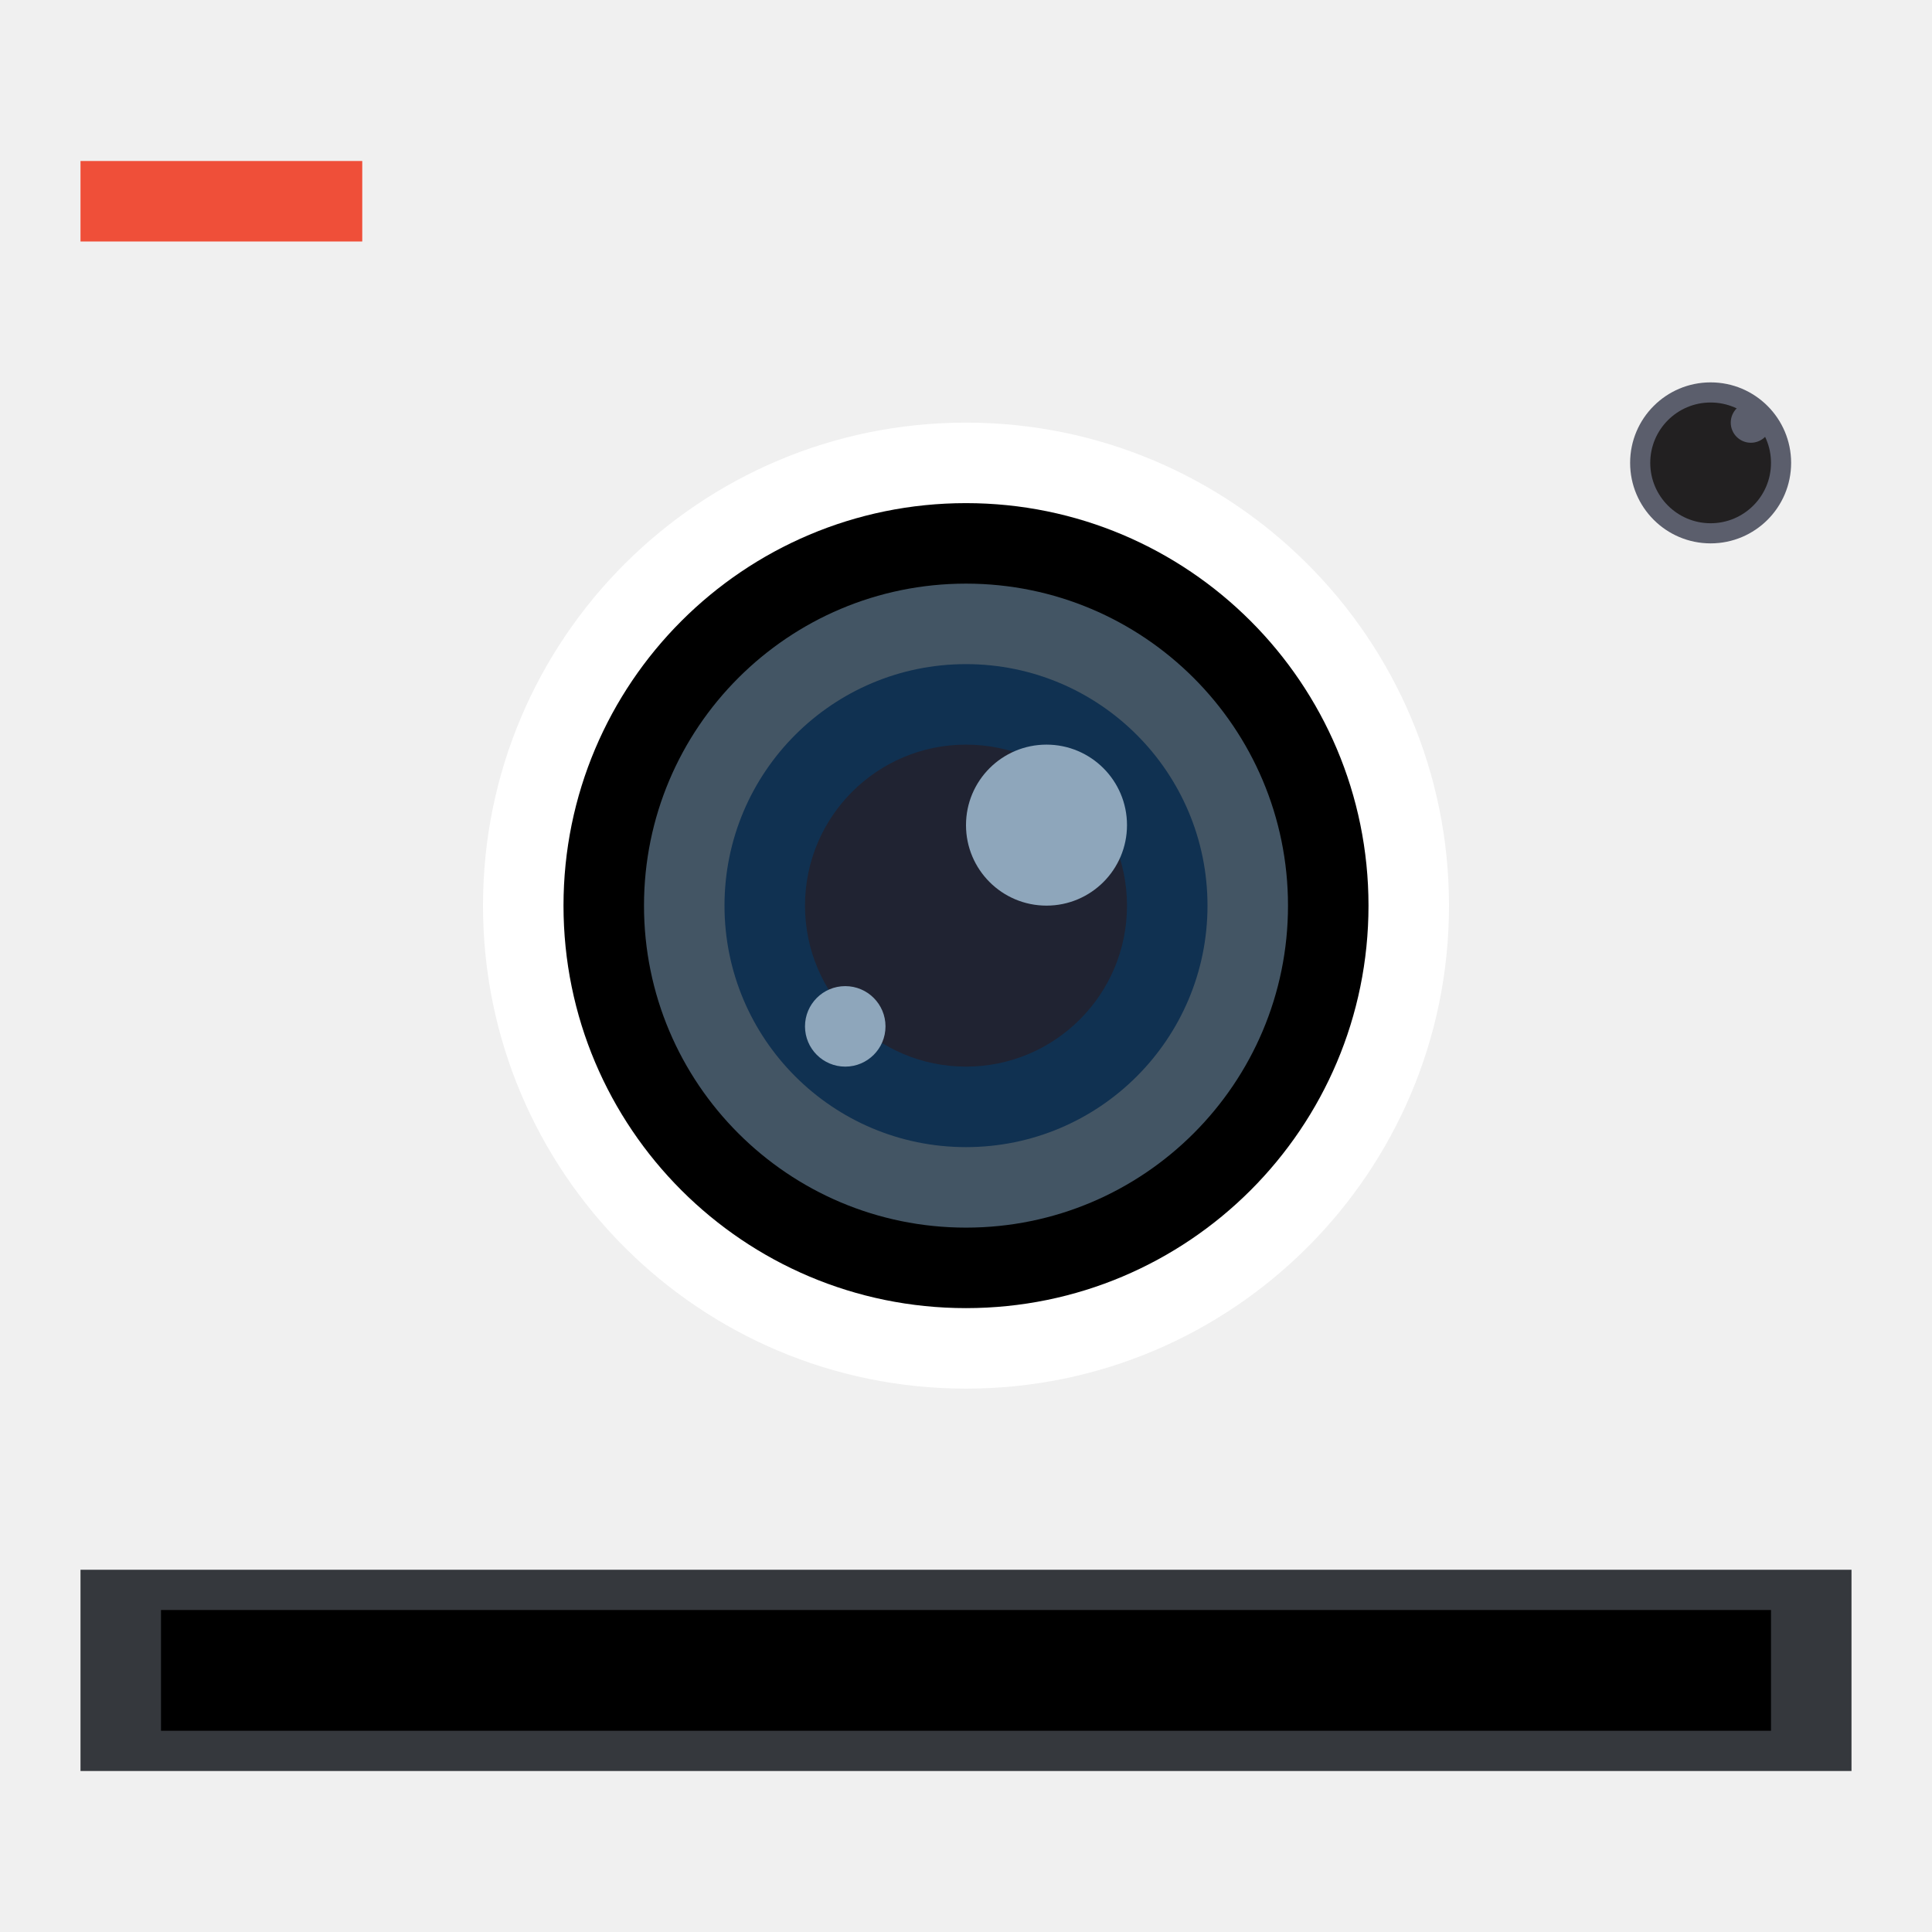
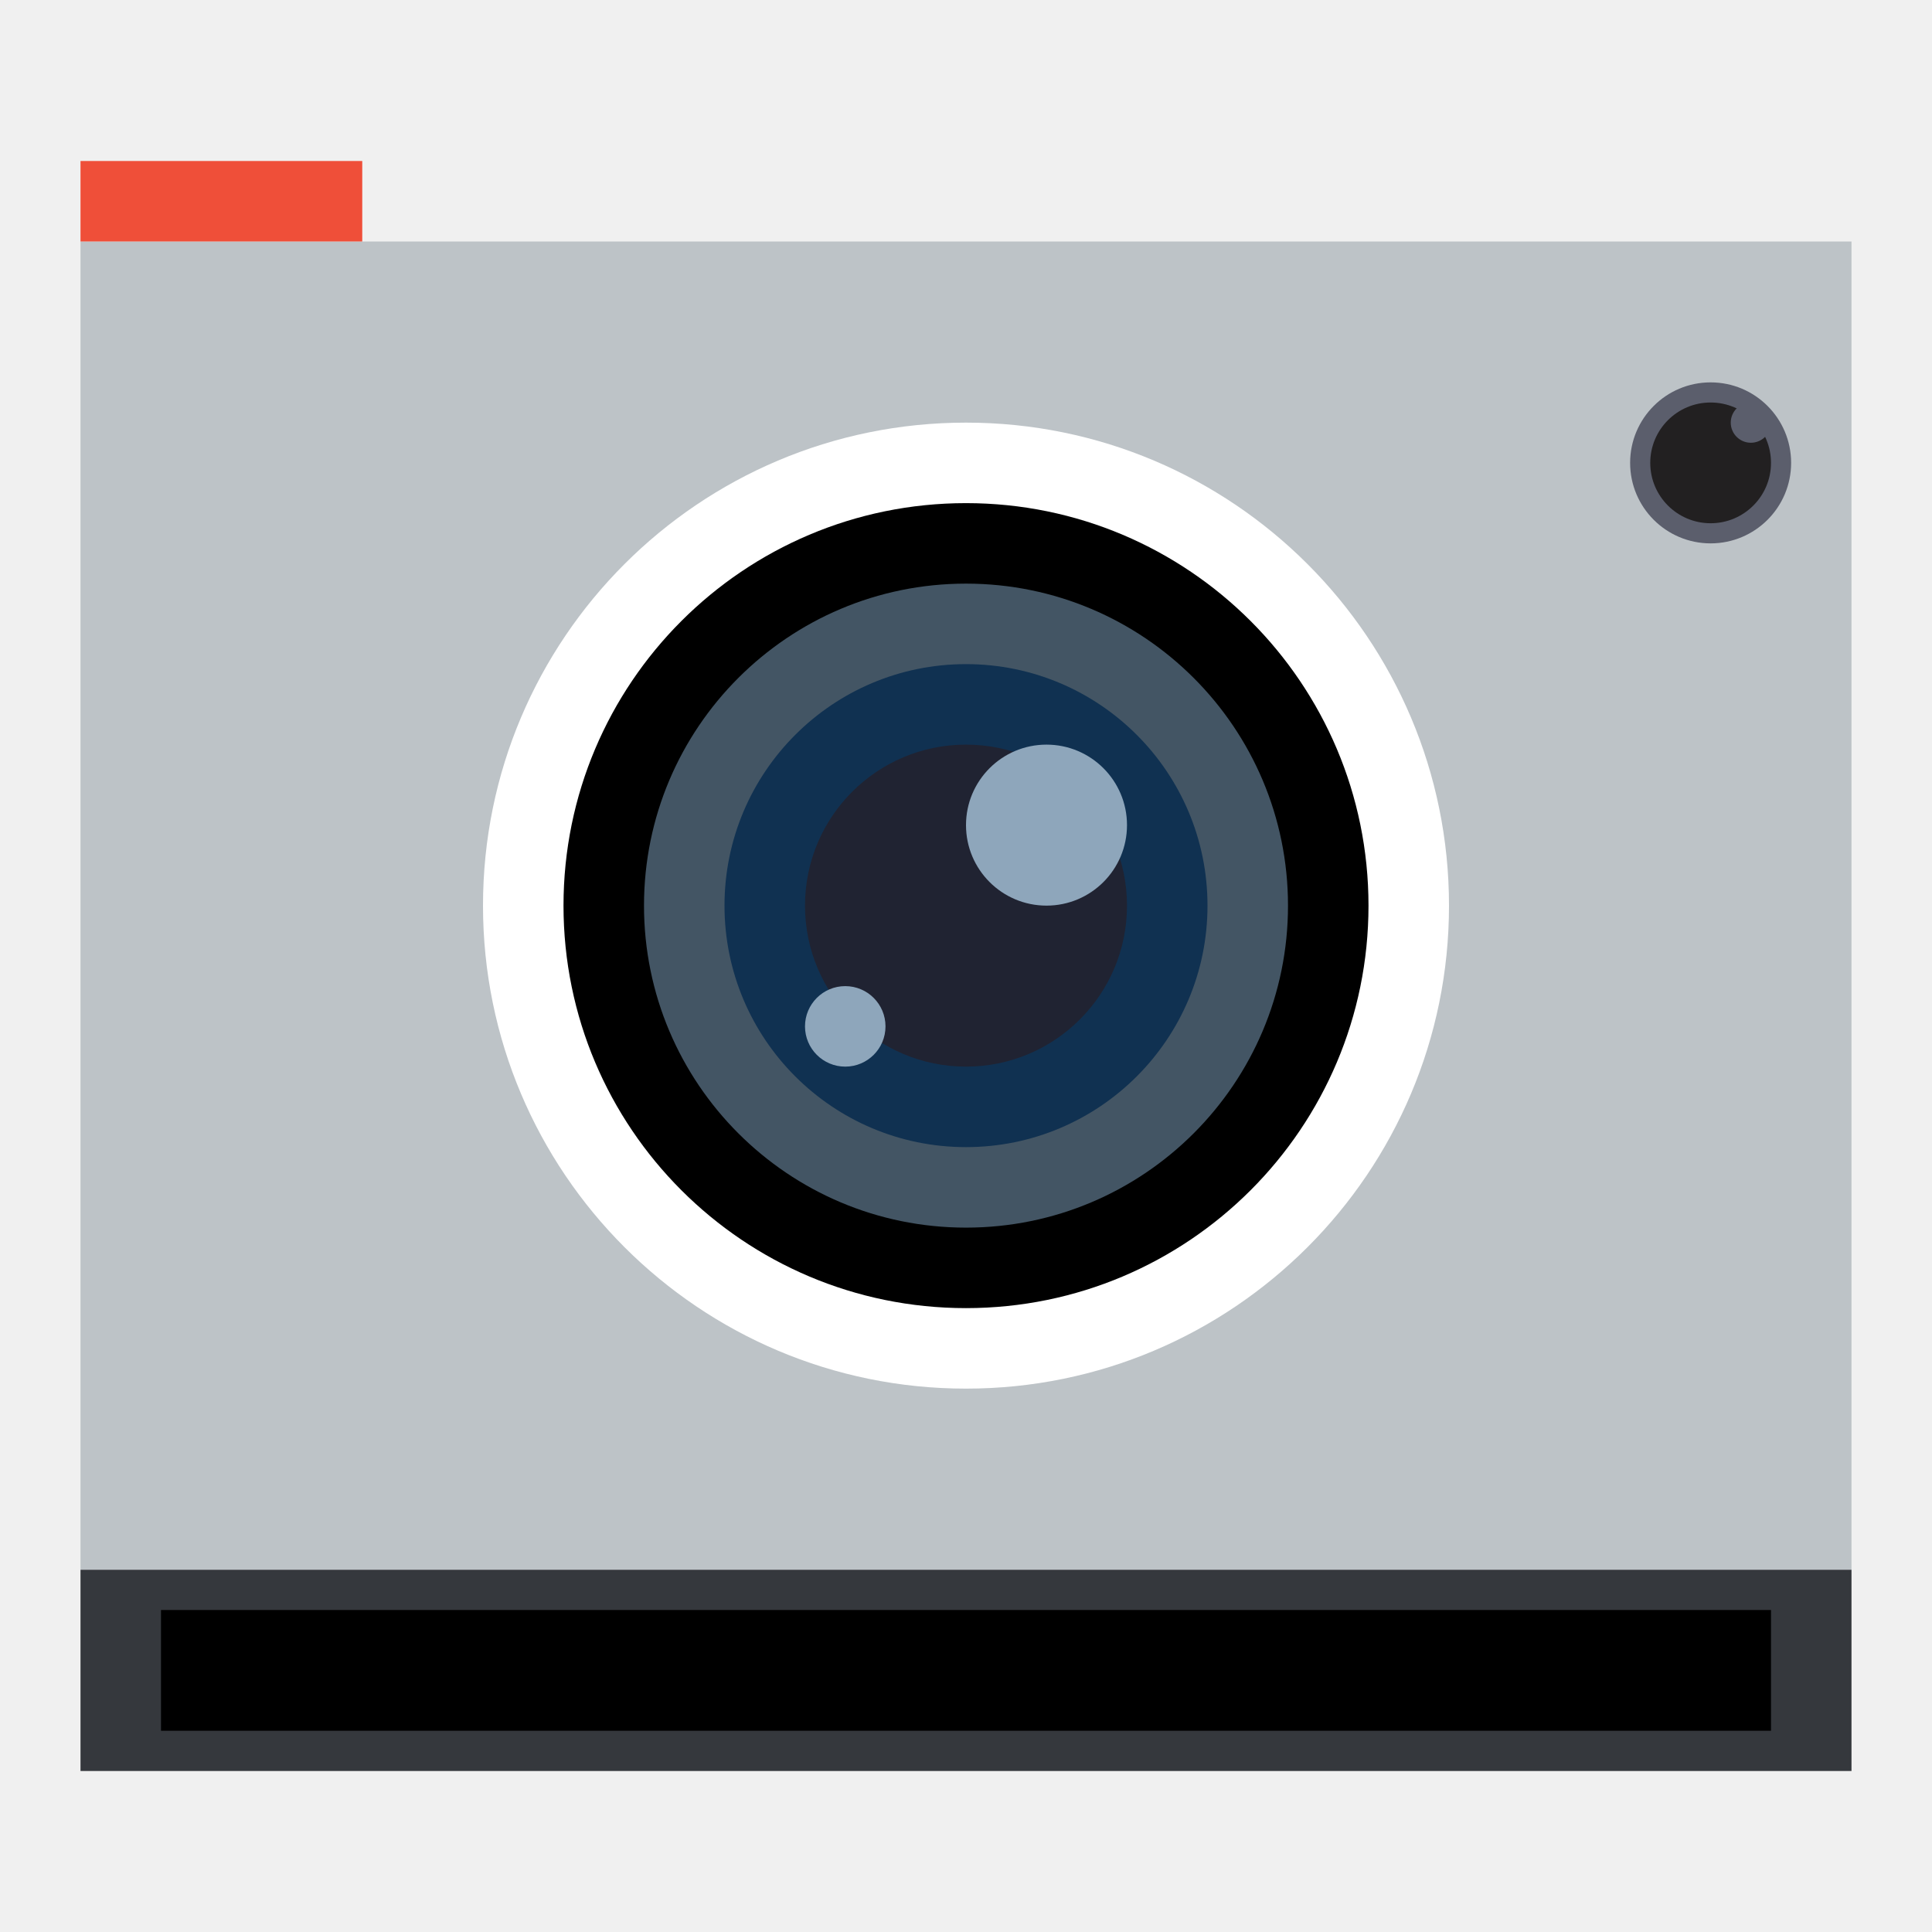
<svg xmlns="http://www.w3.org/2000/svg" width="48" height="48" id="svg2" version="1.1">
  <defs id="defs4" />
  <g id="layer1" transform="translate(0,-1004.362)">
-     <rect style="fill:#f0f0f0;fill-opacity:1;stroke:none" id="rect4052" width="44" height="33" x="2" y="1010.362" ry="0" />
+     <rect style="fill:#bdc3c7;fill-opacity:1;stroke:none" id="rect4052" width="44" height="33" x="2" y="1010.362" ry="0" />
    <rect style="fill:#ffffff;fill-opacity:1;fill-rule:evenodd;stroke:none" id="rect3427" width="24" height="24" x="12" y="1014.862" ry="12" />
    <rect style="fill:#35383d;fill-opacity:1;fill-rule:evenodd;stroke:none" id="rect3341" width="44" height="5" x="2" y="1043.362" />
    <rect style="fill:#ef4f39;fill-opacity:1;fill-rule:evenodd;stroke:none" id="rect3343" width="7" height="2" x="2" y="1008.362" />
    <circle r="1" cy="1045.862" cx="3" id="circle3401" style="fill:none;fill-opacity:1;fill-rule:evenodd;stroke:none" d="m 4,1045.862 a 1,1 0 0 1 -1,1 1,1 0 0 1 -1,-1 1,1 0 0 1 1,-1 1,1 0 0 1 1,1 z" />
    <rect y="1044.362" x="4" height="3" width="40" id="rect3409" style="fill:#000000;fill-opacity:1;fill-rule:evenodd;stroke:none" />
    <rect style="fill:#5b5e6c;fill-opacity:1;fill-rule:evenodd;stroke:none" id="rect3425" width="4" height="4" x="40.5" y="1013.862" ry="2" />
    <circle cy="1015.862" cx="42.5" id="circle3417" style="fill:#222021;fill-opacity:1;fill-rule:evenodd;stroke:none" r="1.5" d="m 44,1015.862 a 1.5,1.5 0 0 1 -1.5,1.5 1.5,1.5 0 0 1 -1.5,-1.5 1.5,1.5 0 0 1 1.5,-1.5 1.5,1.5 0 0 1 1.5,1.5 z" />
    <circle r="0.5" style="fill:#5b5e6c;fill-opacity:1;fill-rule:evenodd;stroke:none" id="circle3419" cx="43.5" cy="1014.862" d="m 44,1014.862 a 0.5,0.5 0 0 1 -0.5,0.5 0.5,0.5 0 0 1 -0.5,-0.5 0.5,0.5 0 0 1 0.5,-0.5 0.5,0.5 0 0 1 0.5,0.5 z" />
    <rect ry="10" y="1016.862" x="14" height="20" width="20" id="rect3429" style="fill:#000000;fill-opacity:1;fill-rule:evenodd;stroke:none" />
    <rect style="fill:#435564;fill-opacity:1;fill-rule:evenodd;stroke:none" id="rect3431" width="16" height="16" x="16" y="1018.862" ry="8" />
    <rect ry="6" y="1020.862" x="18" height="12" width="12" id="rect3433" style="fill:#103151;fill-opacity:1;fill-rule:evenodd;stroke:none" />
    <rect style="fill:#202332;fill-opacity:1;fill-rule:evenodd;stroke:none" id="rect3435" width="8" height="8" x="20" y="1022.862" ry="4" />
    <rect ry="2" y="1022.862" x="24" height="4" width="4" id="rect3437" style="fill:#8ea6bb;fill-opacity:1;fill-rule:evenodd;stroke:none" />
    <rect style="fill:#8ea6bb;fill-opacity:1;fill-rule:evenodd;stroke:none" id="rect3439" width="2" height="2" x="20" y="1028.862" ry="1" />
  </g>
</svg>
